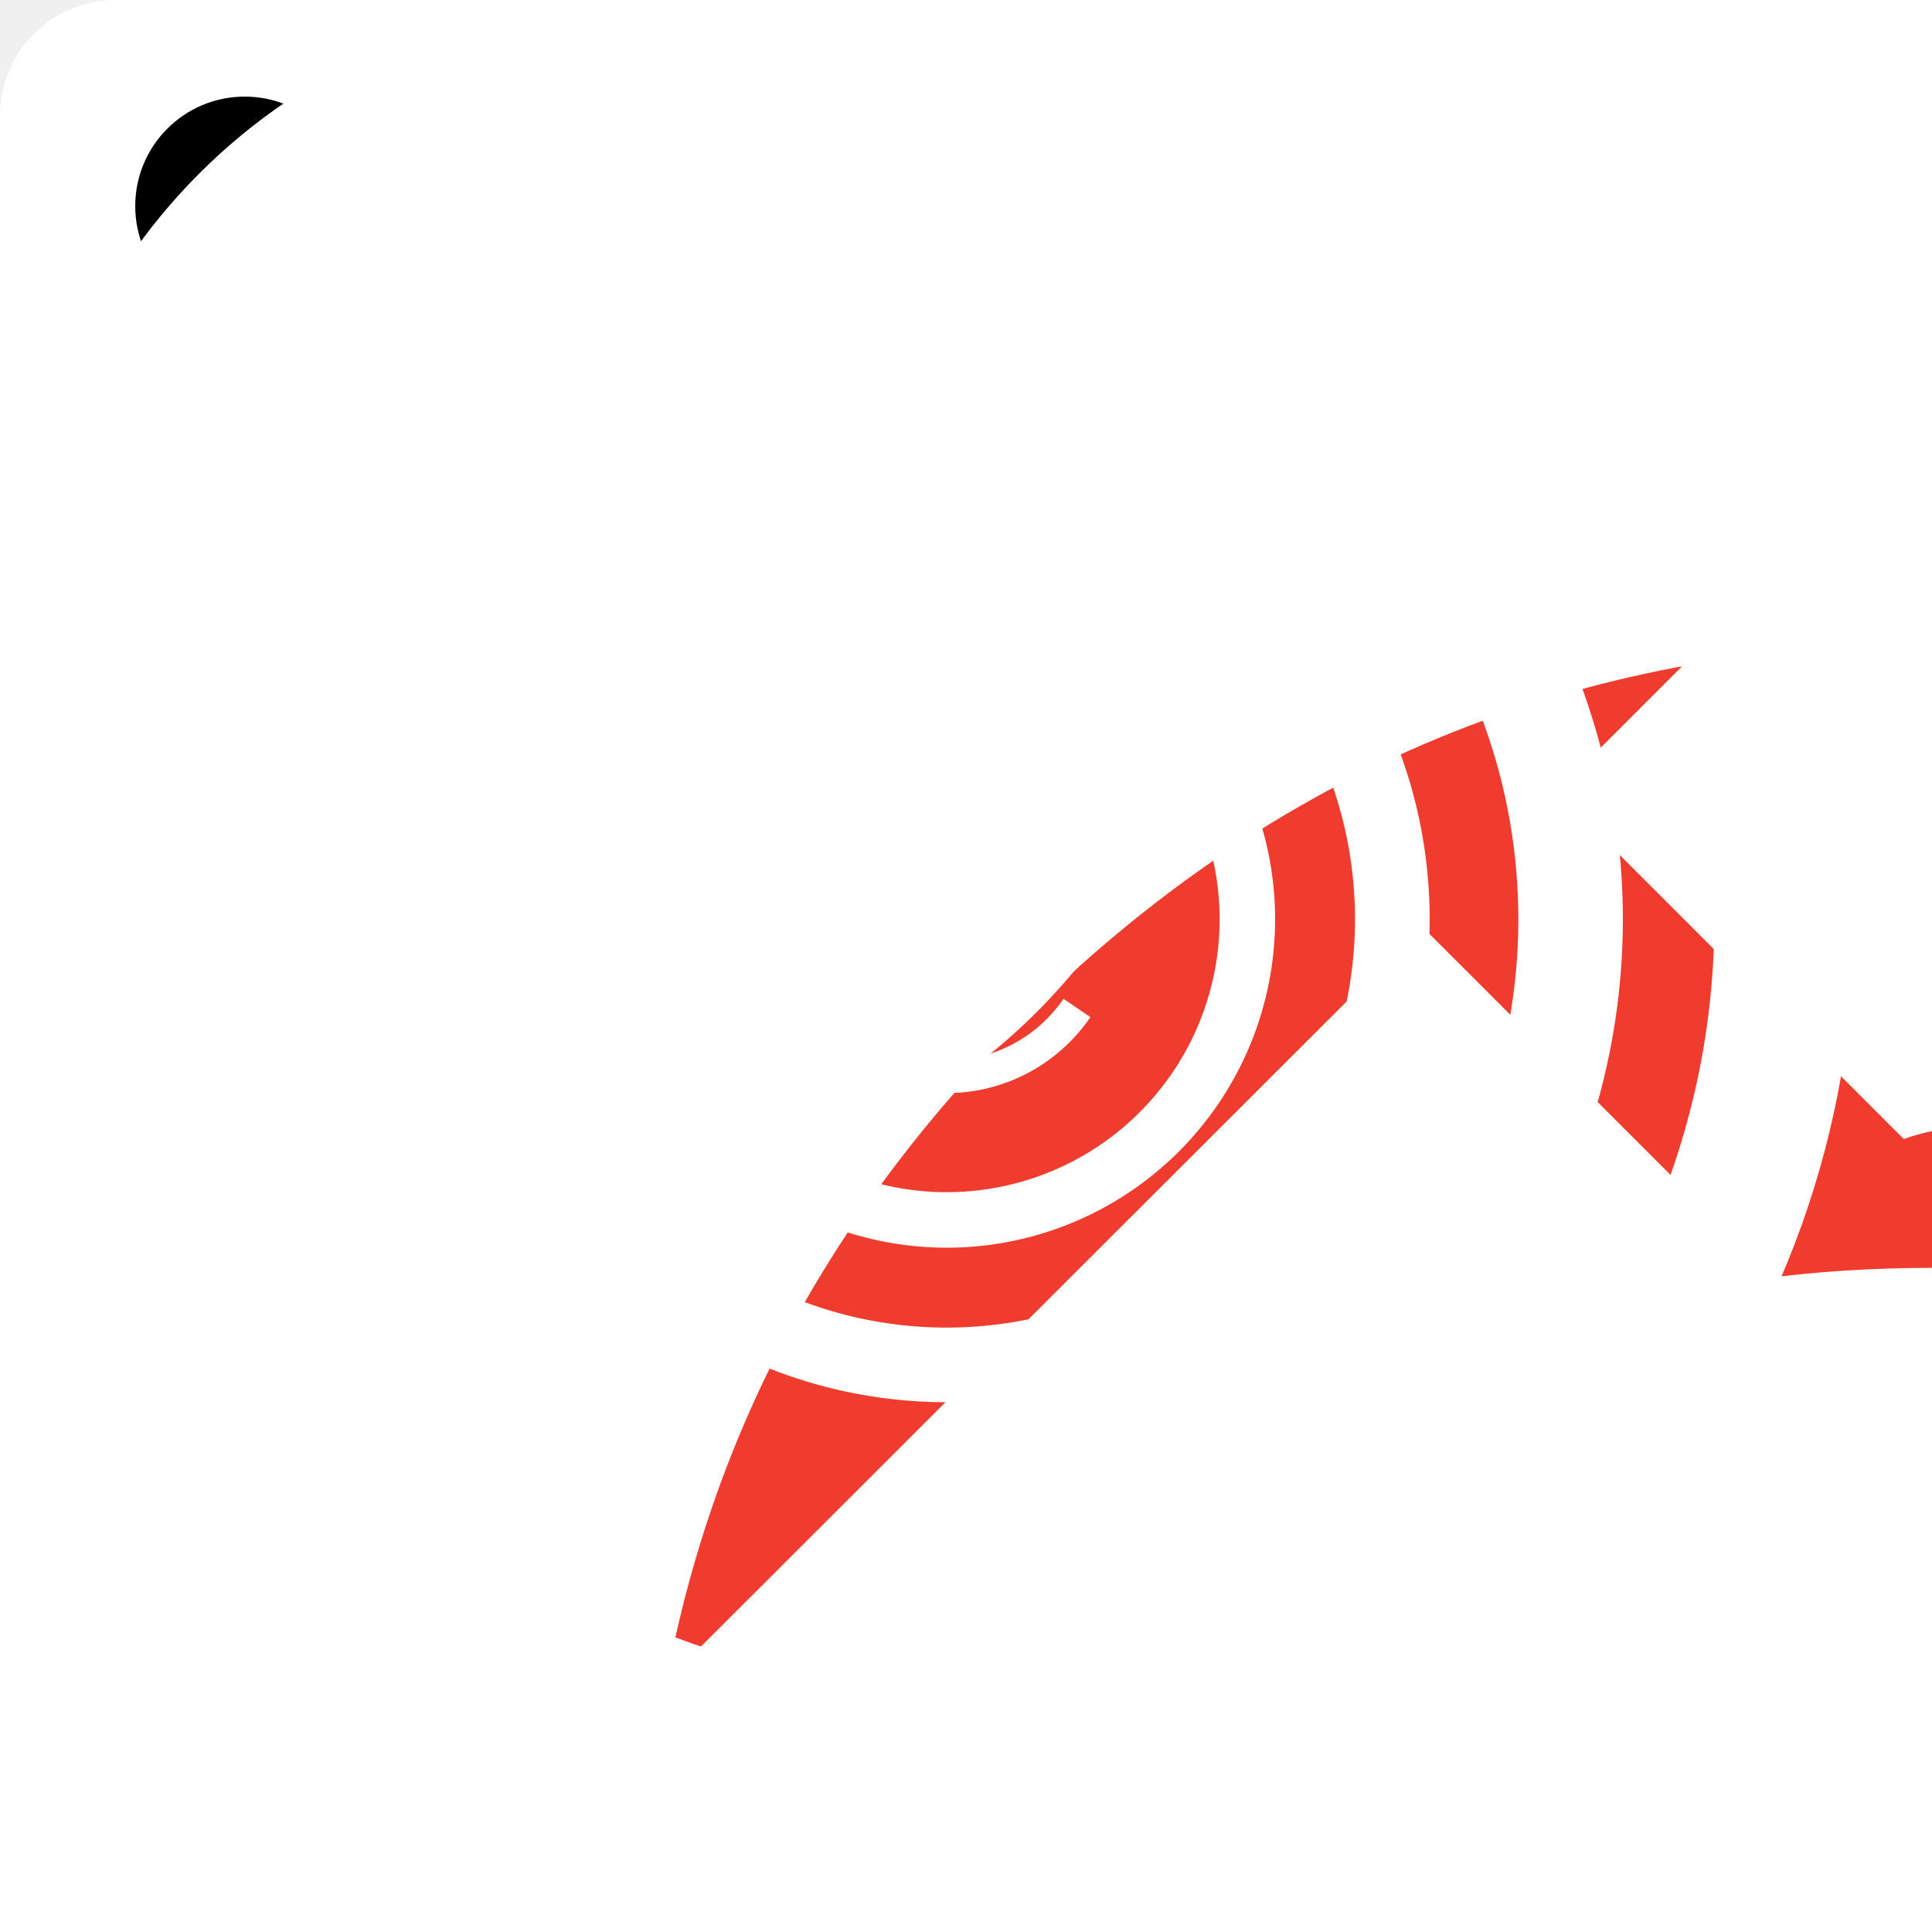
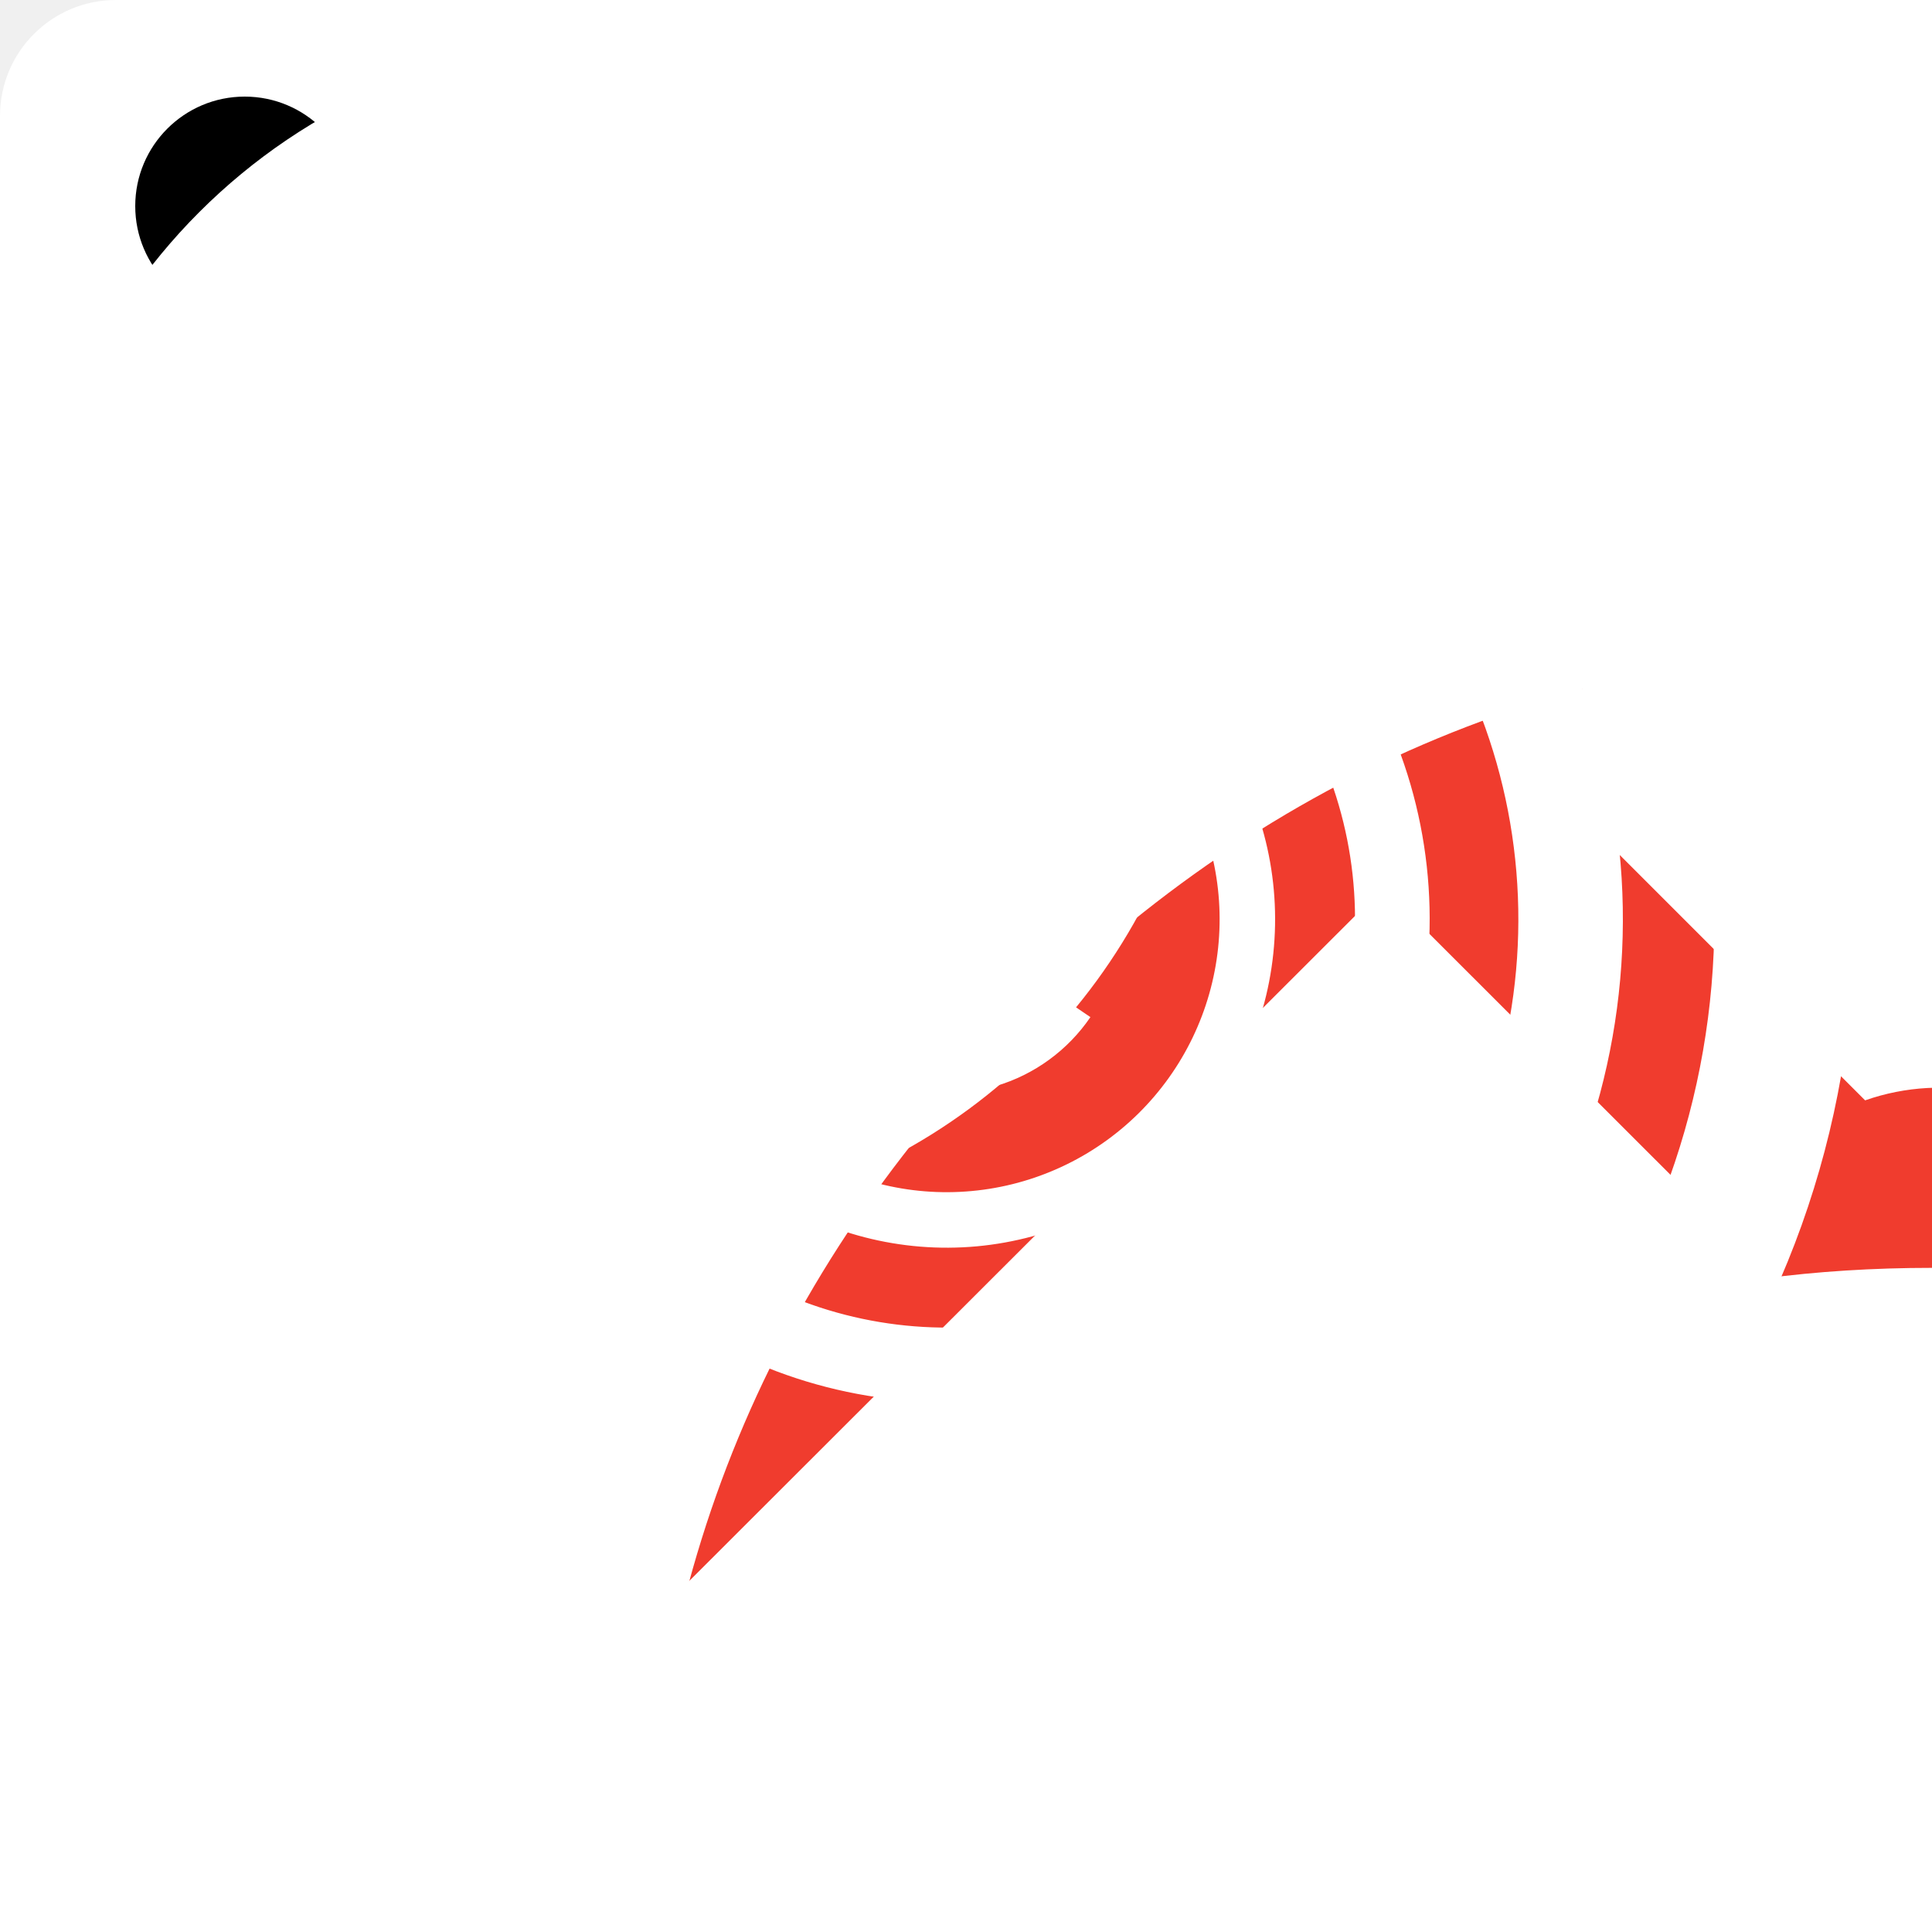
<svg xmlns="http://www.w3.org/2000/svg" width="50" height="50" viewBox="0 0 50 50" fill="none">
  <g id="telegram">
    <path d="M32.159 0.341L1.15 12.581C-0.098 13.151 -0.52 14.292 0.849 14.912L8.804 17.5L28.038 5.332C29.088 4.568 30.163 4.772 29.238 5.612L12.719 20.922L12.2 27.402C12.68 28.402 13.56 28.407 14.122 27.91L18.692 23.483L26.52 29.483C28.337 30.584 29.327 29.873 29.718 27.854L34.852 2.969C35.385 0.484 34.476 -0.611 32.159 0.341Z" fill="white" />
  </g>
  <g id="linkedin">
    <rect width="32" height="32" rx="3" fill="white" />
    <path d="M6.333 2.5C4.769 2.5 3.5 3.769 3.5 5.333C3.5 6.898 4.769 8.167 6.333 8.167C7.898 8.167 9.167 6.898 9.167 5.333C9.167 3.769 7.898 2.5 6.333 2.5Z" fill="black" />
    <path d="M3.667 10.5C3.575 10.5 3.5 10.575 3.5 10.667V28C3.5 28.092 3.575 28.167 3.667 28.167H9C9.092 28.167 9.167 28.092 9.167 28V10.667C9.167 10.575 9.092 10.5 9 10.5H3.667Z" fill="black" />
    <path d="M12.333 10.5C12.241 10.5 12.167 10.575 12.167 10.667V28C12.167 28.092 12.241 28.167 12.333 28.167H17.667C17.759 28.167 17.833 28.092 17.833 28V18.667C17.833 18.004 18.097 17.368 18.566 16.899C19.034 16.43 19.67 16.167 20.333 16.167C20.996 16.167 21.632 16.43 22.101 16.899C22.57 17.368 22.833 18.004 22.833 18.667V28C22.833 28.092 22.908 28.167 23 28.167H28.333C28.425 28.167 28.5 28.092 28.5 28V16.507C28.5 13.271 25.686 10.74 22.466 11.033C21.474 11.123 20.492 11.37 19.575 11.763L17.833 12.509V10.667C17.833 10.575 17.759 10.5 17.667 10.5H12.333Z" fill="black" />
  </g>
  <g id="figma">
    <g clip-path="url(#clip0_4533_1212)">
      <path d="M76.562 0H23.438C10.493 0 0 10.493 0 23.438V76.562C0 89.507 10.493 100 23.438 100H76.562C89.507 100 100 89.507 100 76.562V23.438C100 10.493 89.507 0 76.562 0Z" fill="#F4F2ED" />
      <mask id="mask0_4533_1212" style="mask-type:luminance" maskUnits="userSpaceOnUse" x="23" y="10" width="53" height="80">
        <path d="M23.828 10.938H75.922V89.062H23.828V10.938Z" fill="white" />
      </mask>
      <g mask="url(#mask0_4533_1212)">
        <path d="M36.854 89.062C44.042 89.062 49.875 83.229 49.875 76.042V63.021H36.854C29.667 63.021 23.833 68.854 23.833 76.042C23.833 83.229 29.667 89.062 36.854 89.062Z" fill="#0ACF83" />
        <path d="M23.833 50C23.833 42.812 29.667 36.979 36.854 36.979H49.875V63.021H36.854C29.667 63.021 23.833 57.188 23.833 50Z" fill="#A259FF" />
        <path d="M23.833 23.958C23.833 16.771 29.667 10.938 36.854 10.938H49.875V36.979H36.854C29.667 36.979 23.833 31.146 23.833 23.958Z" fill="#F24E1E" />
        <path d="M49.875 10.938H62.896C70.083 10.938 75.917 16.771 75.917 23.958C75.917 31.146 70.083 36.979 62.896 36.979H49.875V10.938Z" fill="#FF7262" />
        <path d="M75.917 50C75.917 57.188 70.083 63.021 62.896 63.021C55.708 63.021 49.875 57.188 49.875 50C49.875 42.812 55.708 36.979 62.896 36.979C70.083 36.979 75.917 42.812 75.917 50Z" fill="#1ABCFE" />
      </g>
    </g>
    <defs>
      <clipPath id="clip0_4533_1212">
        <rect width="100" height="100" fill="white" />
      </clipPath>
    </defs>
  </g>
  <g id="git">
-     <path d="M76.562 0H23.438C10.493 0 0 10.493 0 23.438V76.562C0 89.507 10.493 100 23.438 100H76.562C89.507 100 100 89.507 100 76.562V23.438C100 10.493 89.507 0 76.562 0Z" fill="#F03C2E" />
-     <path transform="translate(11, 11)" d="M77.588 36.521L43.479 2.412C42.775 1.708 41.879 1.229 40.903 1.034C39.927 0.84 38.915 0.94 37.996 1.321C37.386 1.574 36.831 1.945 36.364 2.412L29.284 9.492L38.269 18.477C40.359 17.744 42.751 18.245 44.416 19.91C45.209 20.704 45.762 21.705 46.013 22.798C46.264 23.892 46.202 25.034 45.834 26.094L54.494 34.754C56.589 34.031 59.006 34.497 60.678 36.174C61.516 37.012 62.086 38.079 62.317 39.24C62.548 40.402 62.429 41.606 61.975 42.7C61.367 44.167 60.201 45.332 58.734 45.94C57.267 46.547 55.619 46.547 54.152 45.94C53.425 45.638 52.765 45.197 52.209 44.641C50.451 42.883 50.017 40.295 50.906 38.13L42.829 30.054V51.306C43.416 51.596 43.951 51.979 44.416 52.439C45.539 53.562 46.17 55.085 46.17 56.672C46.17 58.26 45.539 59.783 44.416 60.906C43.293 62.029 41.77 62.659 40.183 62.659C38.595 62.659 37.072 62.029 35.949 60.906C35.111 60.069 34.541 59.002 34.309 57.841C34.078 56.679 34.197 55.475 34.65 54.381C34.951 53.654 35.393 52.995 35.949 52.439C36.528 51.863 37.17 51.426 37.91 51.133V29.683C37.176 29.382 36.509 28.938 35.949 28.377C35.109 27.537 34.537 26.466 34.308 25.3C34.078 24.134 34.201 22.927 34.66 21.831L25.798 12.974L2.409 36.338C1.705 37.041 1.226 37.938 1.031 38.914C0.837 39.891 0.937 40.903 1.318 41.822C1.571 42.433 1.942 42.988 2.409 43.455L36.521 77.561C36.988 78.028 37.542 78.399 38.152 78.652C39.385 79.162 40.77 79.162 42.003 78.652C42.613 78.399 43.168 78.028 43.635 77.561L77.588 43.662C78.055 43.195 78.426 42.64 78.679 42.03C78.932 41.419 79.062 40.765 79.062 40.104C79.063 39.443 78.932 38.788 78.679 38.178C78.426 37.567 78.055 37.013 77.588 36.545" fill="white" />
+     <g clip-path="url(#clip0_4533_1197)">
+       <path d="M76.562 0H23.438C10.493 0 0 10.493 0 23.438V76.562C0 89.507 10.493 100 23.438 100H76.562C89.507 100 100 89.507 100 76.562V23.438C100 10.493 89.507 0 76.562 0Z" fill="#F03C2E" />
+       <mask id="mask0_4533_1197" style="mask-type:luminance" maskUnits="userSpaceOnUse" x="10" y="10" width="80" height="80">
+         <path d="M10.938 10.938H89.062V89.062H10.938V10.938Z" fill="white" />
+       </mask>
+       <g mask="url(#mask0_4533_1197)">
+         <path d="M87.588 46.521L53.479 12.412C52.775 11.708 51.879 11.229 50.903 11.034C49.927 10.84 48.915 10.94 47.996 11.321C47.386 11.574 46.831 11.945 46.364 12.412L39.284 19.492L48.269 28.477C50.359 27.744 52.751 28.245 54.416 29.91C55.209 30.704 55.762 31.705 56.013 32.798C56.264 33.892 56.202 35.034 55.834 36.094L64.494 44.754C66.589 44.031 69.006 44.497 70.678 46.174C71.516 47.012 72.086 48.079 72.317 49.24C72.548 50.402 72.429 51.606 71.975 52.7C71.367 54.167 70.201 55.332 68.734 55.94C67.267 56.547 65.619 56.547 64.152 55.94C63.425 55.638 62.765 55.197 62.209 54.641C60.451 52.883 60.017 50.295 60.906 48.13L52.829 40.054V61.306C53.416 61.596 53.951 61.979 54.416 62.439C55.539 63.562 56.17 65.085 56.17 66.672C56.17 68.26 55.539 69.783 54.416 70.906C53.293 72.029 51.77 72.659 50.183 72.659C48.595 72.659 47.072 72.029 45.949 70.906C45.111 70.069 44.541 69.002 44.309 67.841C44.078 66.679 44.197 65.475 44.65 64.381C44.951 63.654 45.393 62.995 45.949 62.439C46.528 61.863 47.17 61.426 47.91 61.133V39.682C47.176 39.382 46.509 38.938 45.949 38.377C45.109 37.537 44.537 36.466 44.308 35.3C44.078 34.134 44.201 32.927 44.66 31.831L35.798 22.974L12.409 46.338C11.705 47.041 11.226 47.938 11.031 48.914C10.837 49.891 10.937 50.903 11.318 51.822C11.571 52.433 11.942 52.988 12.409 53.455L46.521 87.561C46.988 88.028 47.542 88.399 48.152 88.652C49.385 89.162 50.77 89.162 52.003 88.652C52.613 88.399 53.168 88.028 53.635 87.561L87.588 53.662C88.055 53.195 88.426 52.64 88.679 52.03C88.932 51.419 89.062 50.765 89.062 50.104C89.063 49.443 88.932 48.788 88.679 48.178C88.426 47.567 88.055 47.013 87.588 46.545" fill="white" />
+       </g>
+     </g>
+     <defs>
+       <clipPath id="clip0_4533_1197">
+         <rect width="100" height="100" fill="white" />
+       </clipPath>
+     </defs>
  </g>
  <g id="github">
-     <path fill-rule="evenodd" clip-rule="evenodd" d="M16 0C7.528 0 0.667 6.862 0.667 15.333C0.667 22.118 5.056 27.849 11.151 29.881C11.918 30.015 12.205 29.555 12.205 29.152C12.205 28.788 12.186 27.581 12.186 26.297C8.333 27.006 7.337 25.358 7.03 24.495C6.858 24.054 6.11 22.693 5.458 22.329C4.922 22.042 4.155 21.332 5.439 21.313C6.647 21.294 7.509 22.425 7.797 22.885C9.177 25.204 11.381 24.552 12.263 24.15C12.397 23.153 12.799 22.483 13.24 22.099C9.828 21.716 6.263 20.393 6.263 14.528C6.263 12.861 6.858 11.481 7.835 10.408C7.682 10.024 7.145 8.453 7.988 6.344C7.988 6.344 9.273 5.942 12.205 7.916C13.432 7.571 14.735 7.398 16.038 7.398C17.342 7.398 18.645 7.571 19.872 7.916C22.804 5.923 24.088 6.344 24.088 6.344C24.932 8.453 24.395 10.024 24.242 10.408C25.219 11.481 25.813 12.842 25.813 14.528C25.813 20.413 22.229 21.716 18.818 22.099C19.373 22.578 19.853 23.498 19.853 24.936C19.853 26.987 19.833 28.635 19.833 29.152C19.833 29.555 20.121 30.034 20.888 29.881C26.944 27.849 31.333 22.099 31.333 15.333C31.333 6.862 24.472 0 16 0V0Z" fill="white" />
+     <path fill-rule="evenodd" clip-rule="evenodd" d="M16 1C7.528 1 0.667 7.862 0.667 16.333C0.667 23.118 5.056 28.849 11.151 30.881C11.918 31.015 12.205 30.555 12.205 30.152C12.205 29.788 12.186 28.581 12.186 27.297C8.333 28.006 7.337 26.358 7.03 25.495C6.858 25.054 6.11 23.693 5.458 23.329C4.922 23.042 4.155 22.332 5.439 22.313C6.647 22.294 7.509 23.425 7.797 23.885C9.177 26.204 11.381 25.552 12.263 25.15C12.397 24.153 12.799 23.483 13.24 23.099C9.828 22.716 6.263 21.393 6.263 15.528C6.263 13.861 6.858 12.481 7.835 11.408C7.682 11.024 7.145 9.453 7.988 7.344C7.988 7.344 9.273 6.942 12.205 8.916C13.432 8.571 14.735 8.398 16.038 8.398C17.342 8.398 18.645 8.571 19.872 8.916C22.804 6.923 24.088 7.344 24.088 7.344C24.932 9.453 24.395 11.024 24.242 11.408C25.219 12.481 25.813 13.842 25.813 15.528C25.813 21.413 22.229 22.716 18.818 23.099C19.373 23.578 19.853 24.498 19.853 25.936C19.853 27.987 19.833 29.635 19.833 30.152C19.833 30.555 20.121 31.034 20.888 30.881C26.944 28.849 31.333 23.099 31.333 16.333C31.333 7.862 24.472 1 16 1V1Z" fill="white" />
  </g>
  <g id="github2">
    <path d="M33.789 69.792C33.963 69.531 33.898 69.249 33.594 68.945C33.203 68.641 32.899 68.598 32.682 68.815C32.509 69.076 32.574 69.358 32.878 69.662C33.268 69.965 33.572 70.009 33.789 69.792ZM31.966 67.122C31.749 66.819 31.489 66.732 31.185 66.862C30.924 67.036 30.924 67.296 31.185 67.643C31.489 67.99 31.749 68.099 31.966 67.969C32.227 67.795 32.227 67.513 31.966 67.122ZM29.297 64.518C29.384 64.345 29.275 64.171 28.971 63.997C28.668 63.911 28.494 63.954 28.451 64.128C28.32 64.345 28.407 64.518 28.711 64.648C29.058 64.735 29.253 64.692 29.297 64.518ZM30.664 66.016C30.751 65.972 30.783 65.875 30.762 65.723C30.74 65.571 30.664 65.451 30.534 65.365C30.273 65.061 30.056 64.996 29.883 65.169C29.709 65.343 29.731 65.582 29.948 65.885C30.208 66.146 30.447 66.189 30.664 66.016ZM36.263 70.898C36.35 70.595 36.154 70.356 35.677 70.182C35.286 70.052 35.004 70.139 34.831 70.443C34.744 70.746 34.939 70.985 35.417 71.159C35.807 71.289 36.089 71.202 36.263 70.898ZM38.997 71.094C38.997 70.746 38.737 70.573 38.216 70.573C37.782 70.573 37.565 70.746 37.565 71.094C37.565 71.441 37.804 71.615 38.281 71.615C38.759 71.615 38.997 71.441 38.997 71.094ZM41.536 70.638C41.45 70.334 41.167 70.226 40.69 70.312C40.213 70.399 40.017 70.595 40.104 70.898C40.191 71.246 40.451 71.376 40.885 71.289C41.319 71.202 41.536 70.985 41.536 70.638ZM83.333 50C83.333 40.799 80.078 32.943 73.568 26.432C67.057 19.922 59.201 16.667 50 16.667C40.799 16.667 32.943 19.922 26.432 26.432C19.922 32.943 16.667 40.799 16.667 50C16.667 57.248 18.793 63.77 23.047 69.564C27.3 75.358 32.769 79.384 39.453 81.641C40.234 81.771 40.809 81.662 41.178 81.315C41.547 80.968 41.732 80.534 41.732 80.013C41.732 77.756 41.71 75.694 41.667 73.828C41.406 73.871 41.07 73.926 40.658 73.991C40.245 74.056 39.475 74.099 38.346 74.121C37.218 74.143 36.176 74.056 35.221 73.861C34.267 73.665 33.322 73.231 32.389 72.559C31.456 71.886 30.816 70.985 30.469 69.857C29.471 67.296 28.233 65.69 26.758 65.039C26.671 64.996 26.573 64.92 26.465 64.811L25.944 64.29L25.488 63.672L25.749 63.184L27.018 62.956C27.279 62.956 27.604 62.999 27.995 63.086C28.385 63.173 29.037 63.509 29.948 64.095C30.859 64.681 31.576 65.451 32.096 66.406C32.791 67.621 33.605 68.533 34.538 69.141C35.471 69.748 36.415 70.052 37.37 70.052C38.325 70.052 39.149 69.976 39.844 69.824C40.538 69.672 41.189 69.466 41.797 69.206C42.101 67.166 42.817 65.668 43.945 64.713C41.819 64.453 39.952 64.052 38.346 63.509C36.74 62.967 35.156 62.12 33.594 60.97C32.031 59.82 30.827 58.171 29.98 56.022C29.134 53.874 28.711 51.28 28.711 48.242C28.711 44.813 29.861 41.84 32.161 39.323C31.12 36.632 31.228 33.681 32.487 30.469C33.312 30.208 34.494 30.371 36.035 30.957C37.576 31.543 38.889 32.183 39.974 32.878L41.667 33.919C44.184 33.181 46.962 32.812 50 32.812C53.038 32.812 55.816 33.181 58.333 33.919C58.811 33.615 59.429 33.225 60.189 32.747C60.948 32.27 62.153 31.706 63.802 31.055C65.451 30.404 66.688 30.208 67.513 30.469C68.772 33.681 68.88 36.632 67.838 39.323C70.139 41.84 71.289 44.813 71.289 48.242C71.289 50.716 70.985 52.897 70.378 54.785C69.77 56.673 69 58.192 68.066 59.342C67.133 60.493 65.972 61.458 64.583 62.24C63.194 63.021 61.838 63.585 60.514 63.932C59.191 64.279 57.704 64.54 56.055 64.713C57.574 66.059 58.333 68.121 58.333 70.898C58.333 72.635 58.322 74.566 58.301 76.693C58.279 78.819 58.268 79.926 58.268 80.013C58.268 80.534 58.453 80.968 58.822 81.315C59.191 81.662 59.766 81.771 60.547 81.641C67.231 79.384 72.7 75.358 76.953 69.564C81.207 63.77 83.333 57.248 83.333 50ZM100 18.75V81.25C100 86.415 98.166 90.831 94.499 94.499C90.831 98.166 86.415 100 81.25 100H18.75C13.585 100 9.169 98.166 5.501 94.499C1.834 90.831 0 86.415 0 81.25V18.75C0 13.585 1.834 9.169 5.501 5.501C9.169 1.834 13.585 0 18.75 0H81.25C86.415 0 90.831 1.834 94.499 5.501C98.166 9.169 100 13.585 100 18.75Z" fill="white" />
  </g>
  <g id="logo">
    <path d="M48 23.79C48 29.227 46.115 34.495 42.666 38.698C39.217 42.901 34.417 45.778 29.085 46.839C23.752 47.899 18.217 47.078 13.422 44.515C8.627 41.952 4.869 37.806 2.789 32.783C0.708 27.76 0.434 22.171 2.012 16.968C3.59 11.766 6.924 7.271 11.444 4.25C15.965 1.23 21.393 -0.13 26.803 0.403C32.214 0.936 37.273 3.329 41.117 7.173L38.548 9.742C35.298 6.491 31.022 4.469 26.447 4.018C21.873 3.568 17.284 4.717 13.462 7.271C9.64 9.824 6.822 13.624 5.488 18.023C4.154 22.421 4.386 27.146 6.145 31.393C7.904 35.64 11.081 39.145 15.134 41.312C19.188 43.478 23.868 44.173 28.376 43.276C32.884 42.379 36.942 39.947 39.858 36.394C42.774 32.841 44.368 28.387 44.368 23.79H48Z" fill="white" />
    <path d="M16.016 39.096C12.475 37.133 9.724 34.003 8.232 30.239C6.74 26.476 6.599 22.311 7.833 18.455C9.067 14.599 11.601 11.29 15.001 9.092C18.401 6.895 22.458 5.944 26.481 6.402C30.504 6.861 34.243 8.7 37.062 11.606C39.881 14.512 41.605 18.306 41.94 22.341C42.275 26.376 41.201 30.402 38.901 33.733C36.6 37.065 33.216 39.496 29.324 40.612L28.578 38.012C31.868 37.068 34.73 35.013 36.675 32.197C38.62 29.38 39.528 25.976 39.244 22.565C38.961 19.154 37.503 15.946 35.12 13.489C32.737 11.032 29.576 9.477 26.175 9.09C22.774 8.703 19.344 9.506 16.469 11.364C13.594 13.222 11.453 16.02 10.409 19.279C9.366 22.539 9.485 26.06 10.746 29.242C12.008 32.424 14.334 35.071 17.327 36.73L16.016 39.096Z" fill="white" />
    <path d="M24.5 11.29C27.392 11.29 30.194 12.293 32.43 14.127C34.665 15.962 36.196 18.515 36.76 21.351C37.324 24.188 36.887 27.132 35.524 29.683C34.161 32.233 31.955 34.232 29.284 35.339C26.612 36.445 23.639 36.591 20.871 35.752C18.104 34.912 15.713 33.139 14.107 30.735C12.5 28.33 11.777 25.443 12.06 22.565C12.344 19.687 13.616 16.996 15.661 14.951L17.027 16.317C15.299 18.046 14.223 20.321 13.983 22.754C13.743 25.187 14.355 27.628 15.713 29.661C17.072 31.694 19.093 33.193 21.432 33.903C23.772 34.613 26.285 34.489 28.544 33.553C30.803 32.618 32.667 30.928 33.82 28.772C34.973 26.616 35.342 24.126 34.865 21.728C34.388 19.33 33.094 17.172 31.204 15.621C29.314 14.07 26.945 13.222 24.5 13.222L24.5 11.29Z" fill="white" />
    <path d="M17.03 19.734C17.968 18.006 19.477 16.657 21.299 15.916C23.12 15.175 25.143 15.089 27.021 15.672C28.899 16.256 30.517 17.472 31.598 19.114C32.68 20.756 33.159 22.723 32.953 24.679C32.748 26.634 31.871 28.458 30.471 29.84C29.071 31.221 27.236 32.075 25.278 32.255C23.32 32.434 21.36 31.93 19.732 30.827C18.104 29.723 16.909 28.09 16.35 26.204L17.727 25.796C18.192 27.363 19.185 28.721 20.537 29.637C21.89 30.554 23.519 30.974 25.146 30.824C26.774 30.675 28.299 29.965 29.462 28.817C30.625 27.669 31.354 26.154 31.525 24.529C31.696 22.903 31.298 21.269 30.399 19.904C29.5 18.54 28.155 17.529 26.595 17.044C25.034 16.56 23.354 16.631 21.84 17.247C20.326 17.862 19.072 18.983 18.292 20.42L17.03 19.734Z" fill="white" />
    <path d="M28.22 26.323C27.634 27.183 26.767 27.814 25.769 28.108C24.77 28.401 23.7 28.339 22.742 27.932C21.783 27.526 20.996 26.799 20.513 25.877C20.03 24.954 19.882 23.893 20.094 22.874C20.306 21.854 20.865 20.94 21.676 20.287C22.486 19.633 23.498 19.281 24.539 19.29C25.58 19.299 26.586 19.669 27.385 20.337C28.184 21.004 28.727 21.928 28.921 22.951L28.093 23.108C27.936 22.276 27.494 21.526 26.845 20.983C26.195 20.441 25.378 20.14 24.532 20.133C23.686 20.125 22.863 20.412 22.204 20.943C21.546 21.474 21.091 22.217 20.919 23.045C20.747 23.874 20.867 24.736 21.259 25.486C21.652 26.236 22.292 26.826 23.071 27.157C23.85 27.488 24.719 27.538 25.531 27.299C26.343 27.061 27.047 26.548 27.523 25.849L28.22 26.323Z" fill="white" />
    <path d="M23.707 21.419C24.255 21.236 24.85 21.248 25.391 21.454C25.931 21.66 26.384 22.047 26.671 22.549C26.957 23.052 27.061 23.638 26.965 24.208C26.868 24.778 26.577 25.297 26.14 25.677C25.704 26.056 25.149 26.273 24.571 26.289C23.993 26.305 23.427 26.121 22.97 25.767C22.512 25.413 22.192 24.911 22.063 24.347C21.934 23.783 22.005 23.192 22.263 22.674L23.139 23.112C22.983 23.426 22.939 23.786 23.018 24.129C23.096 24.472 23.291 24.777 23.569 24.992C23.847 25.207 24.192 25.32 24.543 25.31C24.895 25.3 25.232 25.168 25.497 24.937C25.763 24.707 25.94 24.391 25.999 24.044C26.058 23.697 25.994 23.341 25.82 23.036C25.645 22.73 25.37 22.495 25.042 22.369C24.713 22.244 24.351 22.237 24.018 22.348L23.707 21.419Z" fill="white" />
    <circle cx="24.5" cy="23.79" r="0.5" transform="rotate(-180 24.5 23.79)" fill="white" />
  </g>
</svg>
